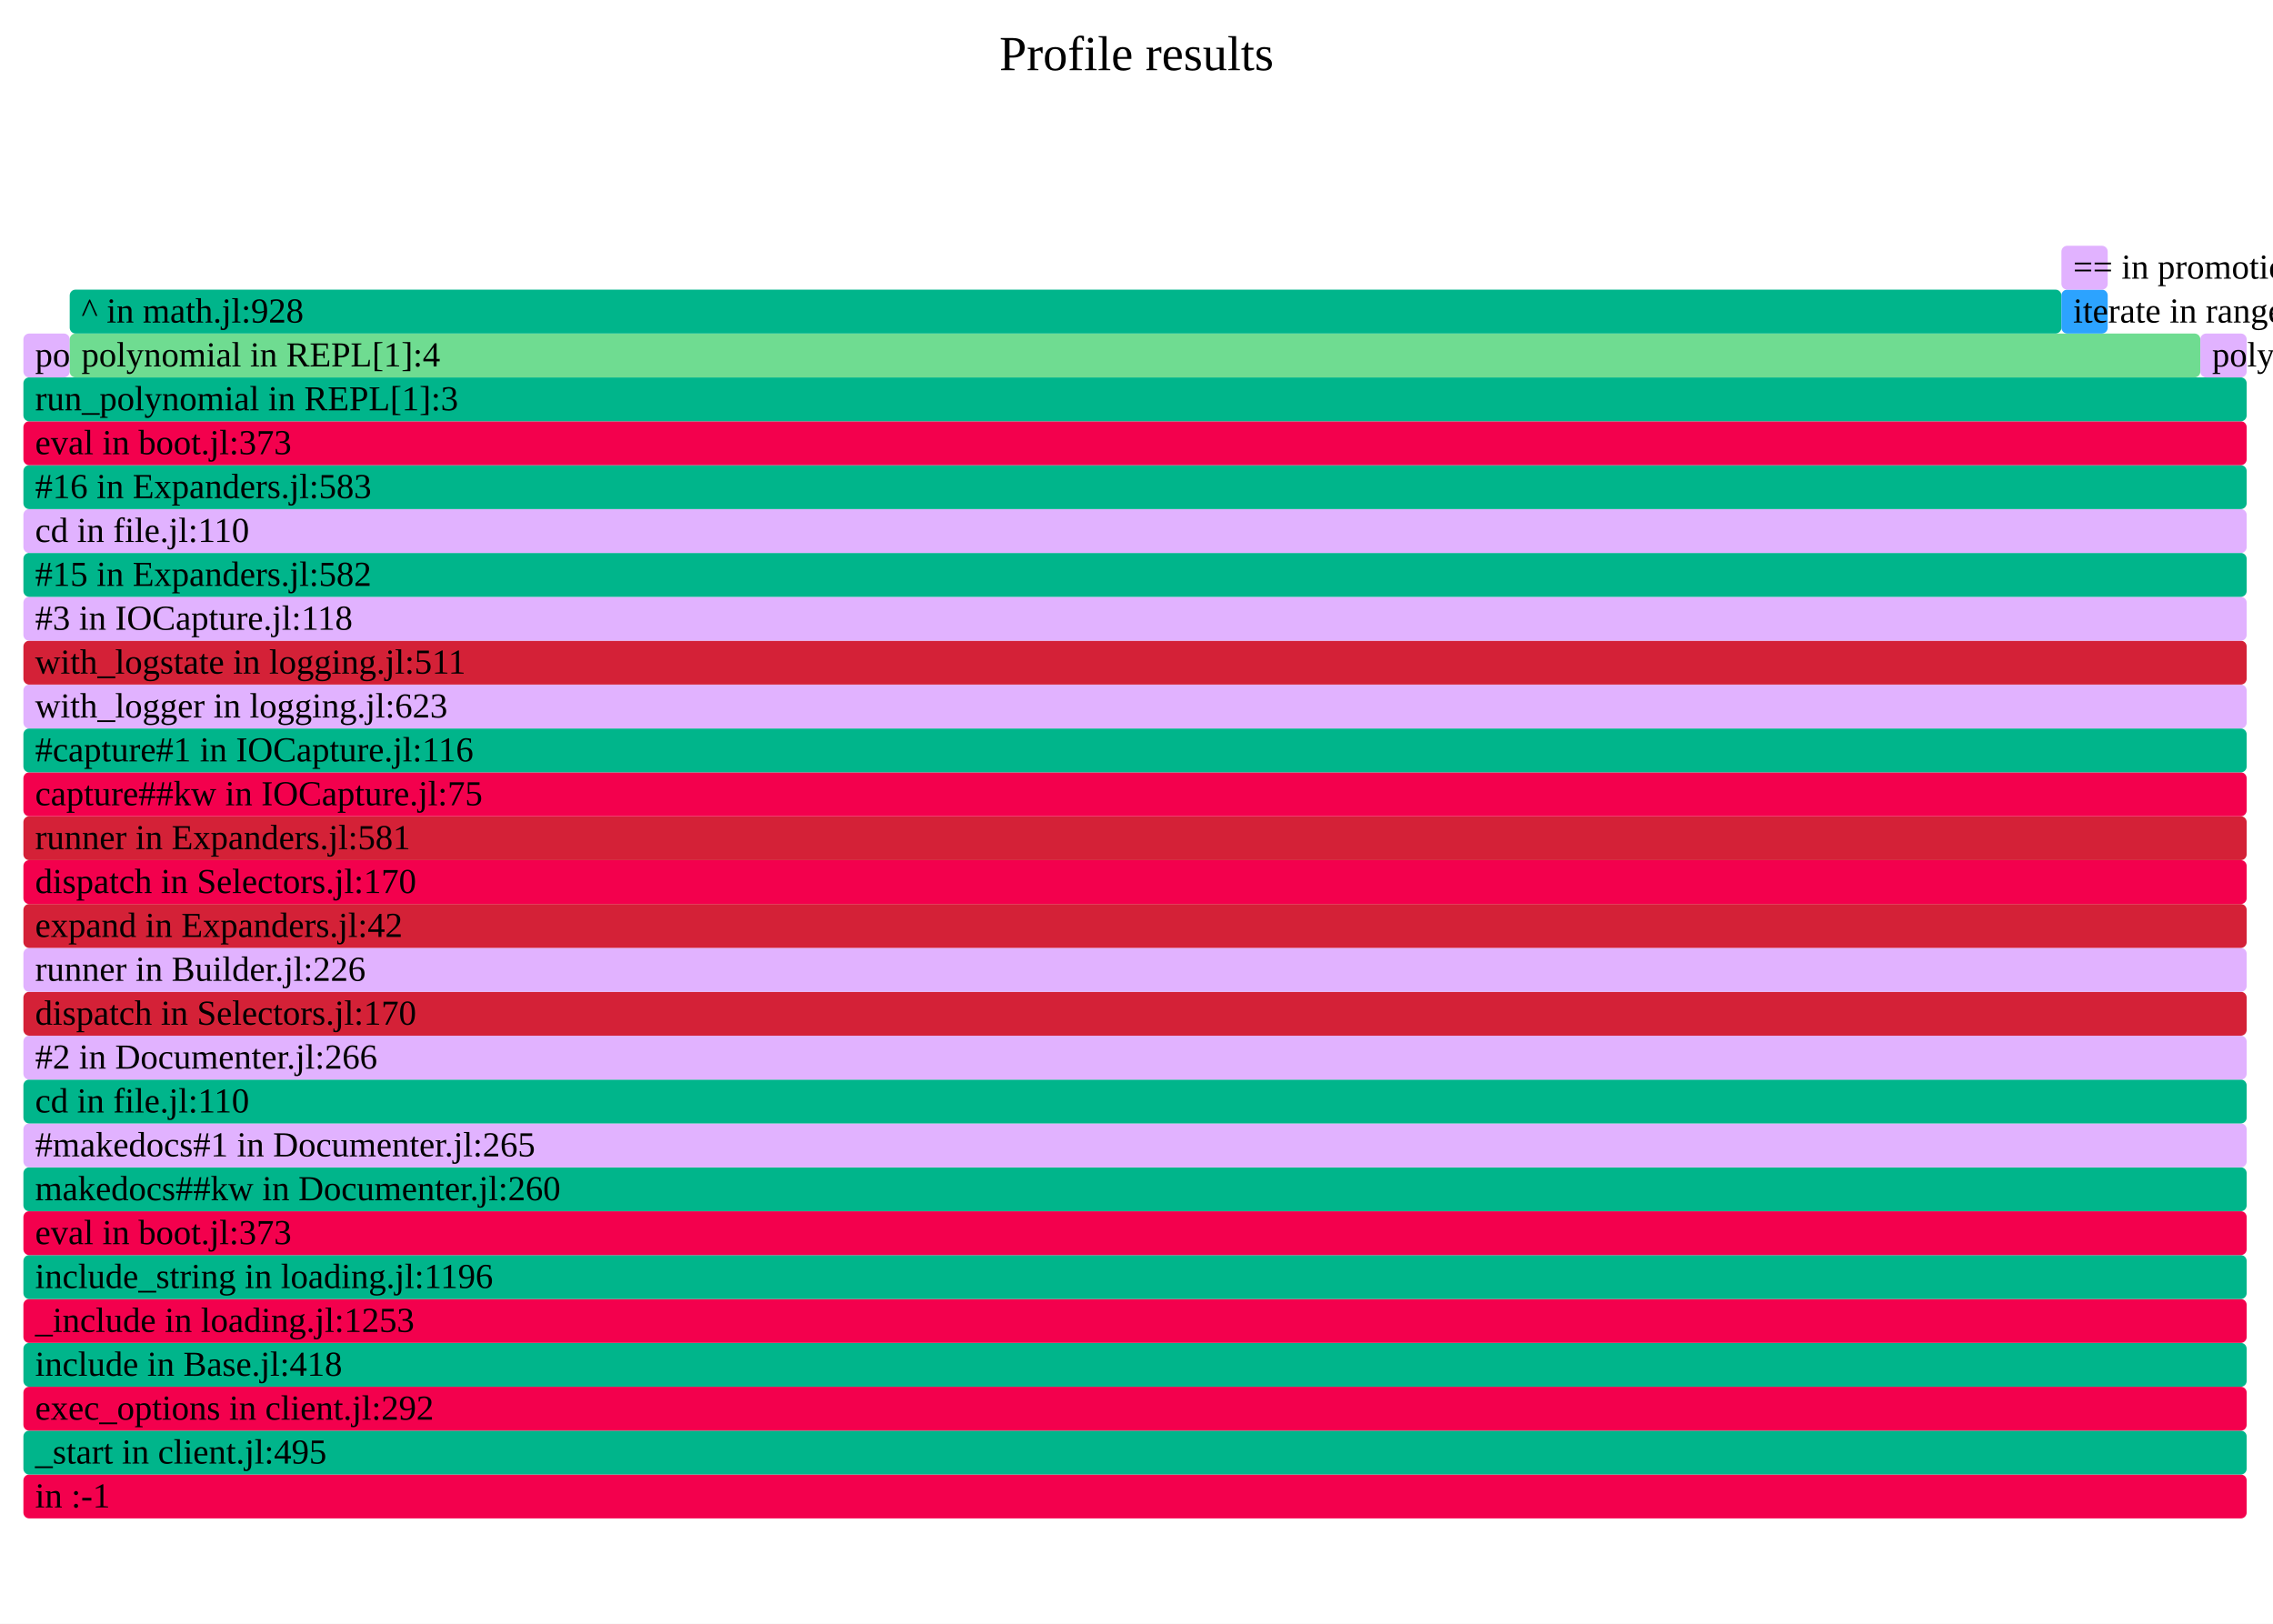
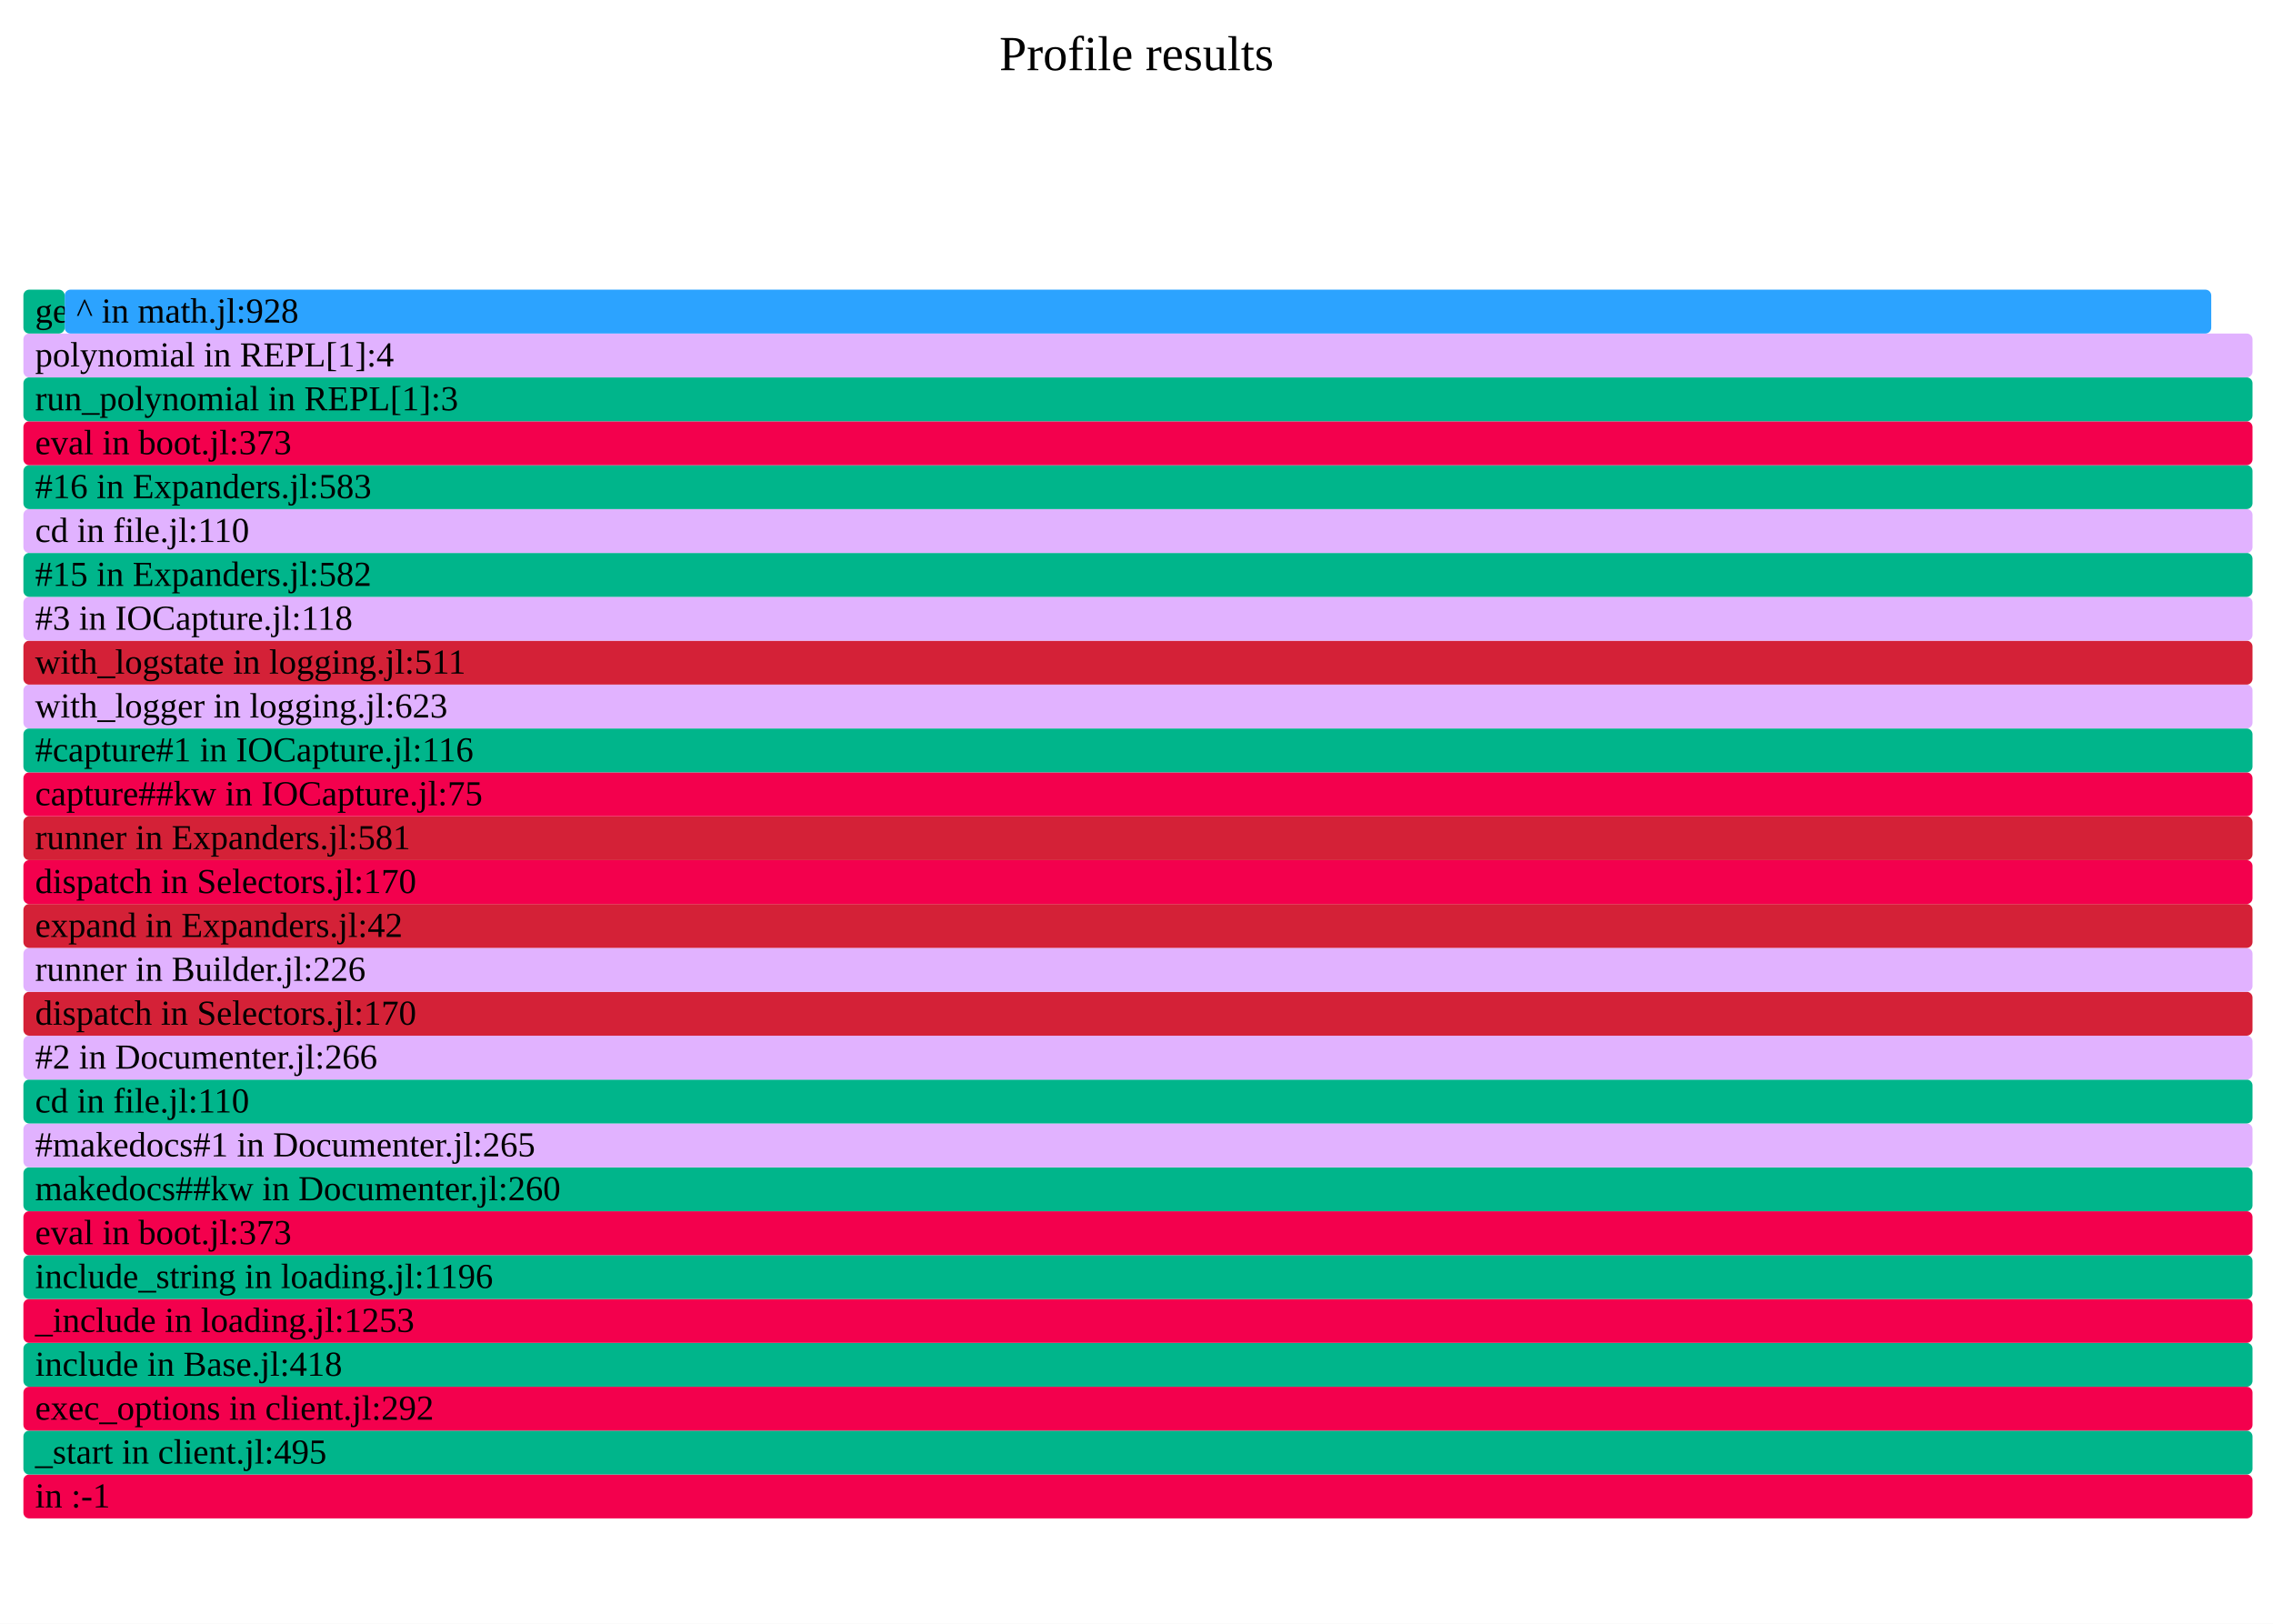
- <svg xmlns="http://www.w3.org/2000/svg" version="1.1" width="777" height="555" viewBox="0 0 777 555" id="fig-7914088ffcc34357b2c95afa8353adf1">
+ <svg xmlns="http://www.w3.org/2000/svg" version="1.1" width="777" height="555" viewBox="0 0 777 555" id="fig-08ccd9ca05344d34aa6d1773dcd53660">
  <defs>
-     <clipPath id="fig-7914088ffcc34357b2c95afa8353adf1-clip">
+     <clipPath id="fig-08ccd9ca05344d34aa6d1773dcd53660-clip">
      <rect x="0" y="0" width="777" height="555" />
    </clipPath>
  </defs>
  <style type="text/css">
-     #fig-7914088ffcc34357b2c95afa8353adf1 text {
+     #fig-08ccd9ca05344d34aa6d1773dcd53660 text {
        pointer-events: none;
        font-family: inherit;
        font-size: 12px;
        fill: #000000;
    }
-     text#fig-7914088ffcc34357b2c95afa8353adf1-caption {
+     text#fig-08ccd9ca05344d34aa6d1773dcd53660-caption {
        font-size: 16.8px;
        fill: #000000;
        text-anchor: middle;
    }
-     #fig-7914088ffcc34357b2c95afa8353adf1-bg {
+     #fig-08ccd9ca05344d34aa6d1773dcd53660-bg {
        fill: #FFFFFF;
    }
-     #fig-7914088ffcc34357b2c95afa8353adf1-viewport rect, #fig-7914088ffcc34357b2c95afa8353adf1-viewport path {
+     #fig-08ccd9ca05344d34aa6d1773dcd53660-viewport rect, #fig-08ccd9ca05344d34aa6d1773dcd53660-viewport path {
        vector-effect: non-scaling-stroke;
        fill-opacity: 1;
    }
-     #fig-7914088ffcc34357b2c95afa8353adf1-viewport text {
+     #fig-08ccd9ca05344d34aa6d1773dcd53660-viewport text {
        stroke: #000000;
        stroke-width: 0;
        stroke-opacity: 0.35;
    }
-     #fig-7914088ffcc34357b2c95afa8353adf1-viewport rect:hover, #fig-7914088ffcc34357b2c95afa8353adf1-viewport path:hover {
+     #fig-08ccd9ca05344d34aa6d1773dcd53660-viewport rect:hover, #fig-08ccd9ca05344d34aa6d1773dcd53660-viewport path:hover {
        fill-opacity: 0.75;
        stroke: #000000;
        stroke-width: 0.5;
    }
-     #fig-7914088ffcc34357b2c95afa8353adf1-viewport + rect {
+     #fig-08ccd9ca05344d34aa6d1773dcd53660-viewport + rect {
        fill: #FFFFFF;
        opacity: 0.8;
    }
-     text#fig-7914088ffcc34357b2c95afa8353adf1-details{
+     text#fig-08ccd9ca05344d34aa6d1773dcd53660-details{
        fill: #000000;
    }
</style>
-   <g id="fig-7914088ffcc34357b2c95afa8353adf1-frame" clip-path="url(#fig-7914088ffcc34357b2c95afa8353adf1-clip)">
-     <rect id="fig-7914088ffcc34357b2c95afa8353adf1-bg" x="0" y="0" width="777" height="555" />
-     <text id="fig-7914088ffcc34357b2c95afa8353adf1-caption" x="388.5" y="24">Profile results</text>
-     <g id="fig-7914088ffcc34357b2c95afa8353adf1-viewport" transform="scale(1)">
-       <rect x="8" y="504" width="760" height="15" rx="2" fill="#F3004D" data-dinfo="" />
+   <g id="fig-08ccd9ca05344d34aa6d1773dcd53660-frame" clip-path="url(#fig-08ccd9ca05344d34aa6d1773dcd53660-clip)">
+     <rect id="fig-08ccd9ca05344d34aa6d1773dcd53660-bg" x="0" y="0" width="777" height="555" />
+     <text id="fig-08ccd9ca05344d34aa6d1773dcd53660-caption" x="388.5" y="24">Profile results</text>
+     <g id="fig-08ccd9ca05344d34aa6d1773dcd53660-viewport" transform="scale(1)">
+       <rect x="8" y="504" width="762" height="15" rx="2" fill="#F3004D" data-dinfo="" />
      <text x="8" dx="4" y="515.25"> in :-1</text>
-       <rect x="8" y="489" width="760" height="15" rx="2" fill="#00B58B" data-dinfo="./" />
+       <rect x="8" y="489" width="762" height="15" rx="2" fill="#00B58B" data-dinfo="./" />
      <text x="8" dx="4" y="500.25">_start in client.jl:495</text>
-       <rect x="8" y="474" width="760" height="15" rx="2" fill="#F3004D" data-dinfo="./" />
+       <rect x="8" y="474" width="762" height="15" rx="2" fill="#F3004D" data-dinfo="./" />
      <text x="8" dx="4" y="485.25">exec_options in client.jl:292</text>
-       <rect x="8" y="459" width="760" height="15" rx="2" fill="#00B58B" data-dinfo="./" />
+       <rect x="8" y="459" width="762" height="15" rx="2" fill="#00B58B" data-dinfo="./" />
      <text x="8" dx="4" y="470.25">include in Base.jl:418</text>
-       <rect x="8" y="444" width="760" height="15" rx="2" fill="#F3004D" data-dinfo="./" />
+       <rect x="8" y="444" width="762" height="15" rx="2" fill="#F3004D" data-dinfo="./" />
      <text x="8" dx="4" y="455.25">_include in loading.jl:1253</text>
-       <rect x="8" y="429" width="760" height="15" rx="2" fill="#00B58B" data-dinfo="./" />
+       <rect x="8" y="429" width="762" height="15" rx="2" fill="#00B58B" data-dinfo="./" />
      <text x="8" dx="4" y="440.25">include_string in loading.jl:1196</text>
-       <rect x="8" y="414" width="760" height="15" rx="2" fill="#F3004D" data-dinfo="./" />
+       <rect x="8" y="414" width="762" height="15" rx="2" fill="#F3004D" data-dinfo="./" />
      <text x="8" dx="4" y="425.25">eval in boot.jl:373</text>
-       <rect x="8" y="399" width="760" height="15" rx="2" fill="#00B58B" data-dinfo="/home/runner/.julia/packages/Documenter/qdbx6/src/" />
+       <rect x="8" y="399" width="762" height="15" rx="2" fill="#00B58B" data-dinfo="/home/runner/.julia/packages/Documenter/qdbx6/src/" />
      <text x="8" dx="4" y="410.25">makedocs##kw in Documenter.jl:260</text>
-       <rect x="8" y="384" width="760" height="15" rx="2" fill="#E1B2FF" data-dinfo="/home/runner/.julia/packages/Documenter/qdbx6/src/" />
+       <rect x="8" y="384" width="762" height="15" rx="2" fill="#E1B2FF" data-dinfo="/home/runner/.julia/packages/Documenter/qdbx6/src/" />
      <text x="8" dx="4" y="395.25">#makedocs#1 in Documenter.jl:265</text>
-       <rect x="8" y="369" width="760" height="15" rx="2" fill="#00B58B" data-dinfo="./" />
+       <rect x="8" y="369" width="762" height="15" rx="2" fill="#00B58B" data-dinfo="./" />
      <text x="8" dx="4" y="380.25">cd in file.jl:110</text>
-       <rect x="8" y="354" width="760" height="15" rx="2" fill="#E1B2FF" data-dinfo="/home/runner/.julia/packages/Documenter/qdbx6/src/" />
+       <rect x="8" y="354" width="762" height="15" rx="2" fill="#E1B2FF" data-dinfo="/home/runner/.julia/packages/Documenter/qdbx6/src/" />
      <text x="8" dx="4" y="365.25">#2 in Documenter.jl:266</text>
-       <rect x="8" y="339" width="760" height="15" rx="2" fill="#D42137" data-dinfo="/home/runner/.julia/packages/Documenter/qdbx6/src/Utilities/" />
+       <rect x="8" y="339" width="762" height="15" rx="2" fill="#D42137" data-dinfo="/home/runner/.julia/packages/Documenter/qdbx6/src/Utilities/" />
      <text x="8" dx="4" y="350.25">dispatch in Selectors.jl:170</text>
-       <rect x="8" y="324" width="760" height="15" rx="2" fill="#E1B2FF" data-dinfo="/home/runner/.julia/packages/Documenter/qdbx6/src/" />
+       <rect x="8" y="324" width="762" height="15" rx="2" fill="#E1B2FF" data-dinfo="/home/runner/.julia/packages/Documenter/qdbx6/src/" />
      <text x="8" dx="4" y="335.25">runner in Builder.jl:226</text>
-       <rect x="8" y="309" width="760" height="15" rx="2" fill="#D42137" data-dinfo="/home/runner/.julia/packages/Documenter/qdbx6/src/" />
+       <rect x="8" y="309" width="762" height="15" rx="2" fill="#D42137" data-dinfo="/home/runner/.julia/packages/Documenter/qdbx6/src/" />
      <text x="8" dx="4" y="320.25">expand in Expanders.jl:42</text>
-       <rect x="8" y="294" width="760" height="15" rx="2" fill="#F3004D" data-dinfo="/home/runner/.julia/packages/Documenter/qdbx6/src/Utilities/" />
+       <rect x="8" y="294" width="762" height="15" rx="2" fill="#F3004D" data-dinfo="/home/runner/.julia/packages/Documenter/qdbx6/src/Utilities/" />
      <text x="8" dx="4" y="305.25">dispatch in Selectors.jl:170</text>
-       <rect x="8" y="279" width="760" height="15" rx="2" fill="#D42137" data-dinfo="/home/runner/.julia/packages/Documenter/qdbx6/src/" />
+       <rect x="8" y="279" width="762" height="15" rx="2" fill="#D42137" data-dinfo="/home/runner/.julia/packages/Documenter/qdbx6/src/" />
      <text x="8" dx="4" y="290.25">runner in Expanders.jl:581</text>
-       <rect x="8" y="264" width="760" height="15" rx="2" fill="#F3004D" data-dinfo="/home/runner/.julia/packages/IOCapture/sXY71/src/" />
+       <rect x="8" y="264" width="762" height="15" rx="2" fill="#F3004D" data-dinfo="/home/runner/.julia/packages/IOCapture/sXY71/src/" />
      <text x="8" dx="4" y="275.25">capture##kw in IOCapture.jl:75</text>
-       <rect x="8" y="249" width="760" height="15" rx="2" fill="#00B58B" data-dinfo="/home/runner/.julia/packages/IOCapture/sXY71/src/" />
+       <rect x="8" y="249" width="762" height="15" rx="2" fill="#00B58B" data-dinfo="/home/runner/.julia/packages/IOCapture/sXY71/src/" />
      <text x="8" dx="4" y="260.25">#capture#1 in IOCapture.jl:116</text>
-       <rect x="8" y="234" width="760" height="15" rx="2" fill="#E1B2FF" data-dinfo="./" />
+       <rect x="8" y="234" width="762" height="15" rx="2" fill="#E1B2FF" data-dinfo="./" />
      <text x="8" dx="4" y="245.25">with_logger in logging.jl:623</text>
-       <rect x="8" y="219" width="760" height="15" rx="2" fill="#D42137" data-dinfo="./" />
+       <rect x="8" y="219" width="762" height="15" rx="2" fill="#D42137" data-dinfo="./" />
      <text x="8" dx="4" y="230.25">with_logstate in logging.jl:511</text>
-       <rect x="8" y="204" width="760" height="15" rx="2" fill="#E1B2FF" data-dinfo="/home/runner/.julia/packages/IOCapture/sXY71/src/" />
+       <rect x="8" y="204" width="762" height="15" rx="2" fill="#E1B2FF" data-dinfo="/home/runner/.julia/packages/IOCapture/sXY71/src/" />
      <text x="8" dx="4" y="215.25">#3 in IOCapture.jl:118</text>
-       <rect x="8" y="189" width="760" height="15" rx="2" fill="#00B58B" data-dinfo="/home/runner/.julia/packages/Documenter/qdbx6/src/" />
+       <rect x="8" y="189" width="762" height="15" rx="2" fill="#00B58B" data-dinfo="/home/runner/.julia/packages/Documenter/qdbx6/src/" />
      <text x="8" dx="4" y="200.25">#15 in Expanders.jl:582</text>
-       <rect x="8" y="174" width="760" height="15" rx="2" fill="#E1B2FF" data-dinfo="./" />
+       <rect x="8" y="174" width="762" height="15" rx="2" fill="#E1B2FF" data-dinfo="./" />
      <text x="8" dx="4" y="185.25">cd in file.jl:110</text>
-       <rect x="8" y="159" width="760" height="15" rx="2" fill="#00B58B" data-dinfo="/home/runner/.julia/packages/Documenter/qdbx6/src/" />
+       <rect x="8" y="159" width="762" height="15" rx="2" fill="#00B58B" data-dinfo="/home/runner/.julia/packages/Documenter/qdbx6/src/" />
      <text x="8" dx="4" y="170.25">#16 in Expanders.jl:583</text>
-       <rect x="8" y="144" width="760" height="15" rx="2" fill="#F3004D" data-dinfo="./" />
+       <rect x="8" y="144" width="762" height="15" rx="2" fill="#F3004D" data-dinfo="./" />
      <text x="8" dx="4" y="155.25">eval in boot.jl:373</text>
-       <rect x="8" y="129" width="760" height="15" rx="2" fill="#00B58B" data-dinfo="./" />
+       <rect x="8" y="129" width="762" height="15" rx="2" fill="#00B58B" data-dinfo="./" />
      <text x="8" dx="4" y="140.25">run_polynomial in REPL[1]:3</text>
-       <rect x="8" y="114" width="15.83" height="15" rx="2" fill="#E1B2FF" data-dinfo="./" />
-       <text x="8" dx="4" y="125.25">polynomial in REPL[1]:0</text>
-       <rect x="23.83" y="114" width="728.34" height="15" rx="2" fill="#6FDC91" data-dinfo="./" />
-       <text x="23.83" dx="4" y="125.25">polynomial in REPL[1]:4</text>
-       <rect x="23.83" y="99" width="680.84" height="15" rx="2" fill="#00B58B" data-dinfo="./" />
-       <text x="23.83" dx="4" y="110.25">^ in math.jl:928</text>
-       <rect x="704.67" y="99" width="15.83" height="15" rx="2" fill="#2CA3FF" data-dinfo="./" />
-       <text x="704.67" dx="4" y="110.25">iterate in range.jl:837</text>
-       <rect x="704.67" y="84" width="15.83" height="15" rx="2" fill="#E1B2FF" data-dinfo="./" />
-       <text x="704.67" dx="4" y="95.25">== in promotion.jl:468</text>
-       <rect x="752.17" y="114" width="15.83" height="15" rx="2" fill="#E1B2FF" data-dinfo="./" />
-       <text x="752.17" dx="4" y="125.25">polynomial in REPL[1]:6</text>
+       <rect x="8" y="114" width="762" height="15" rx="2" fill="#E1B2FF" data-dinfo="./" />
+       <text x="8" dx="4" y="125.25">polynomial in REPL[1]:4</text>
+       <rect x="8" y="99" width="14.11" height="15" rx="2" fill="#00B58B" data-dinfo="./" />
+       <text x="8" dx="4" y="110.25">getindex in array.jl:861</text>
+       <rect x="22.11" y="99" width="733.78" height="15" rx="2" fill="#2CA3FF" data-dinfo="./" />
+       <text x="22.11" dx="4" y="110.25">^ in math.jl:928</text>
    </g>
  </g>
</svg>
